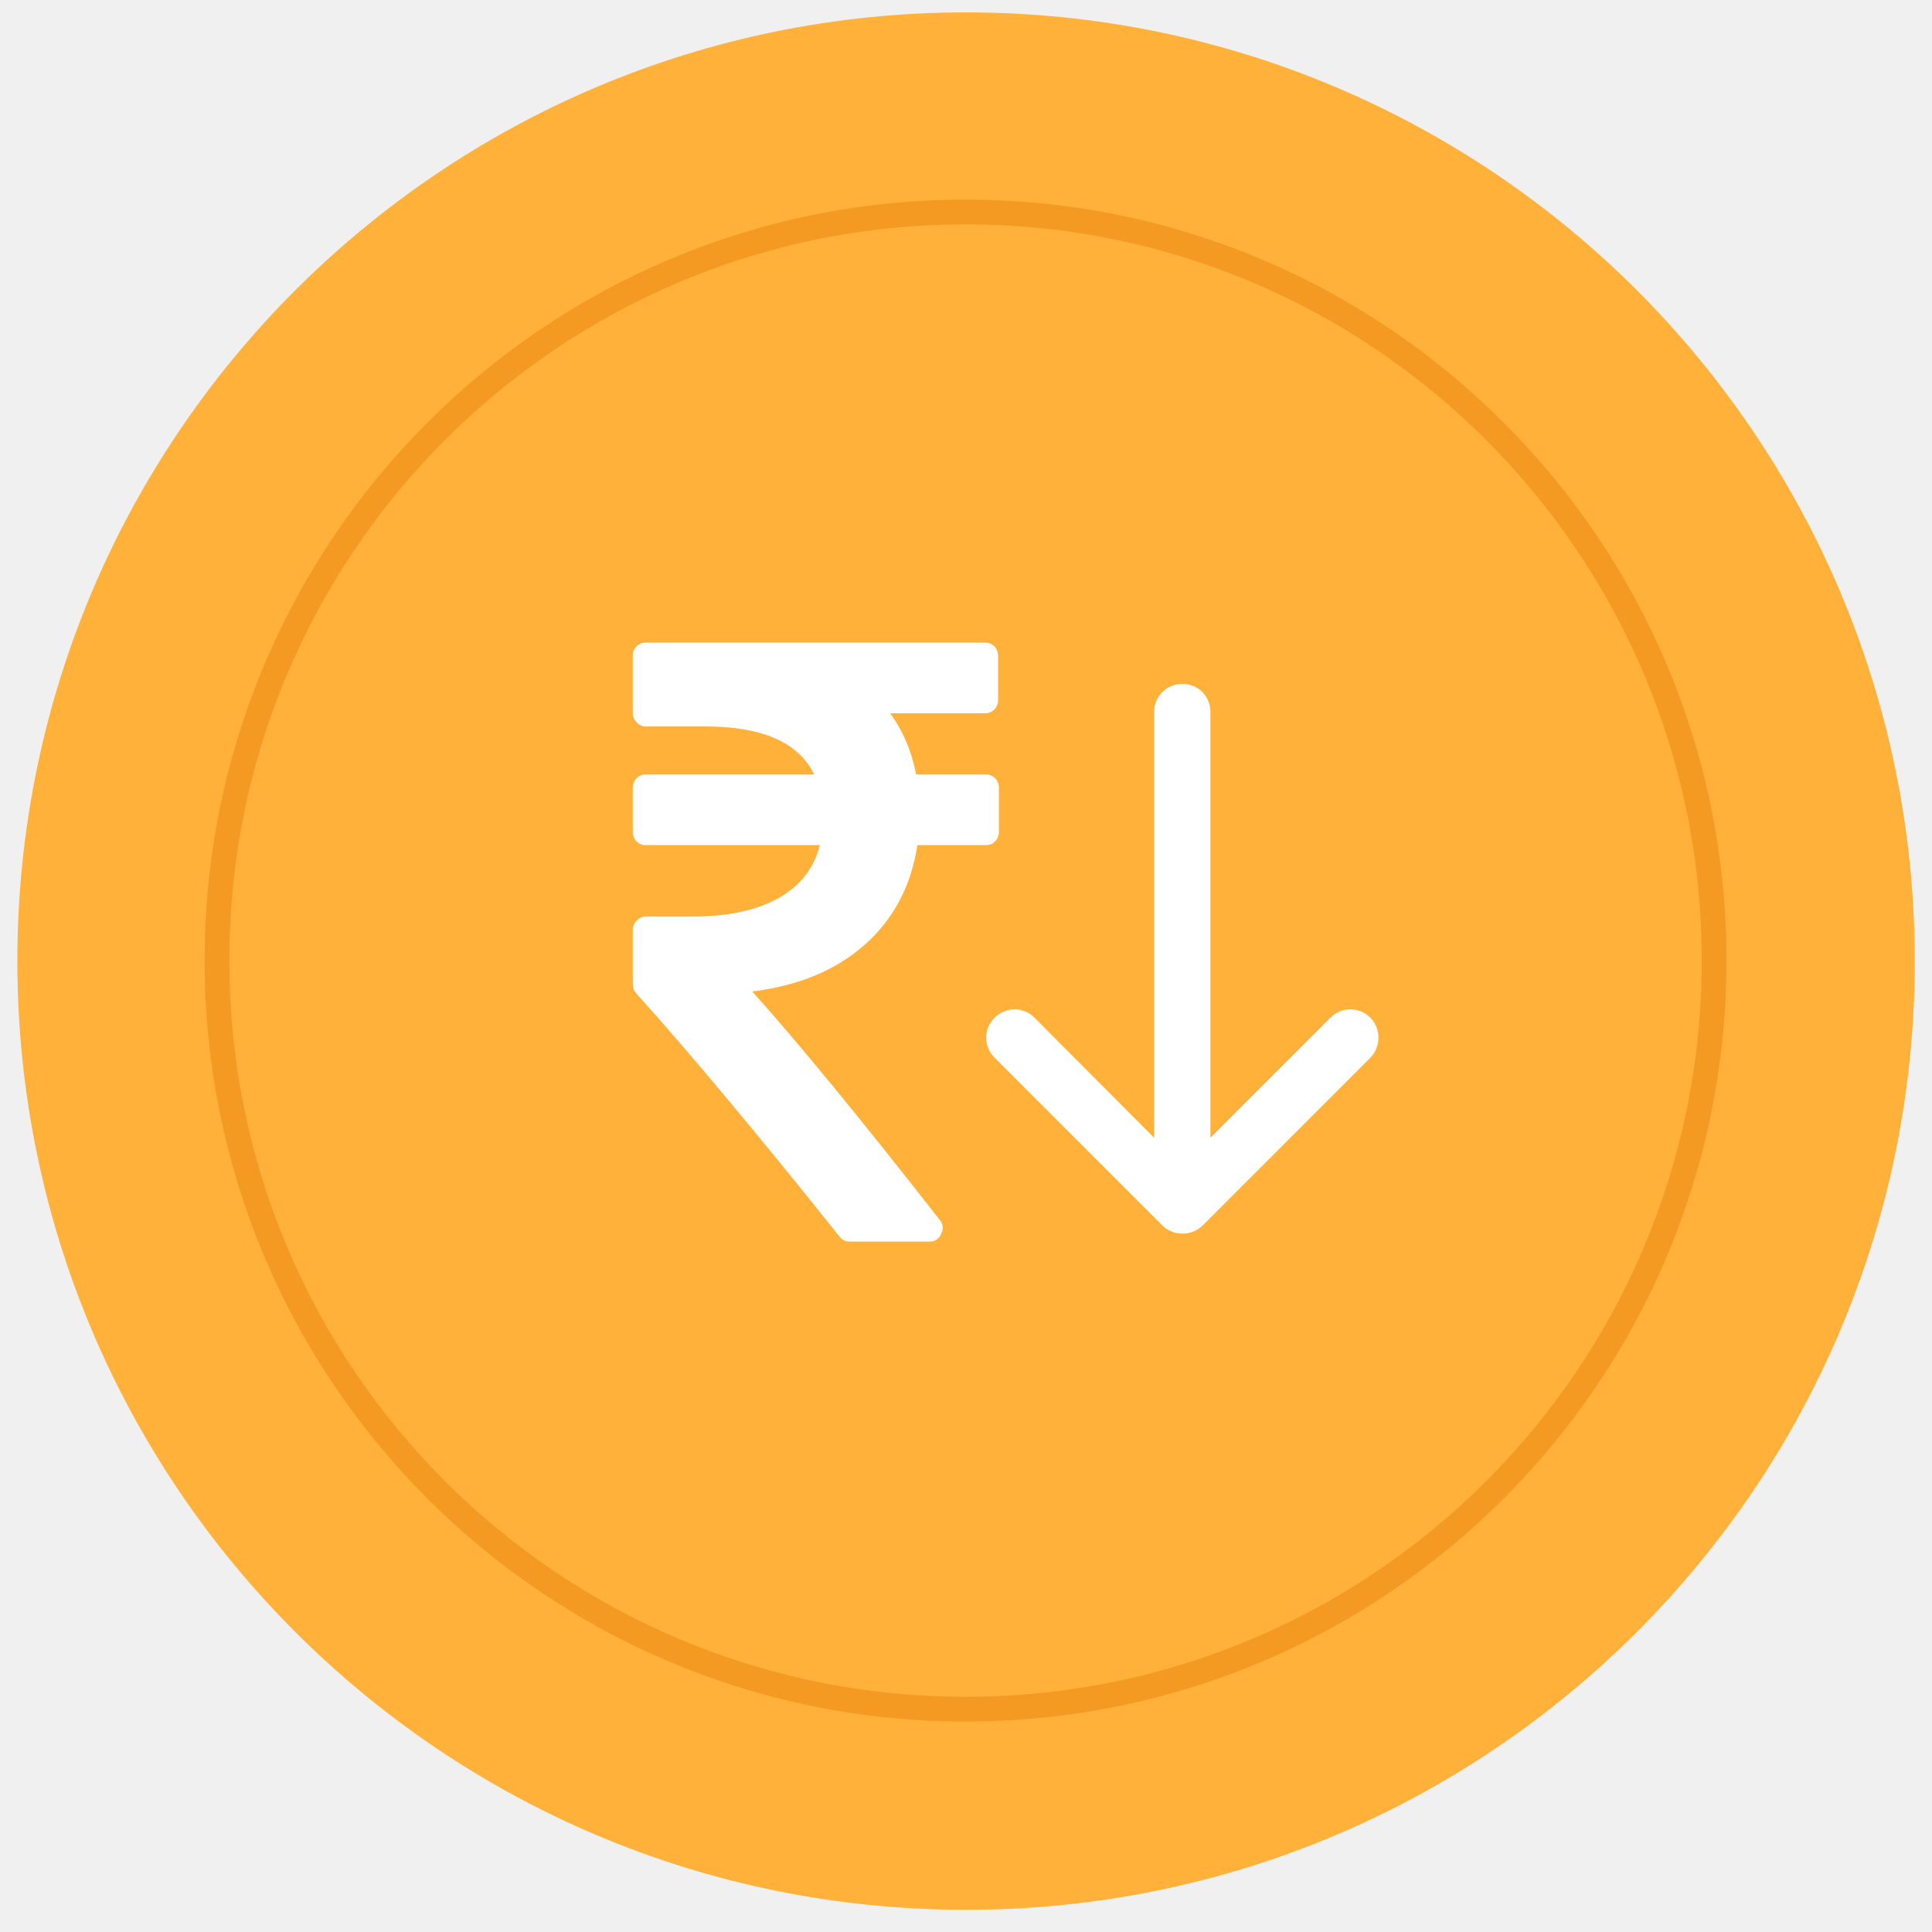
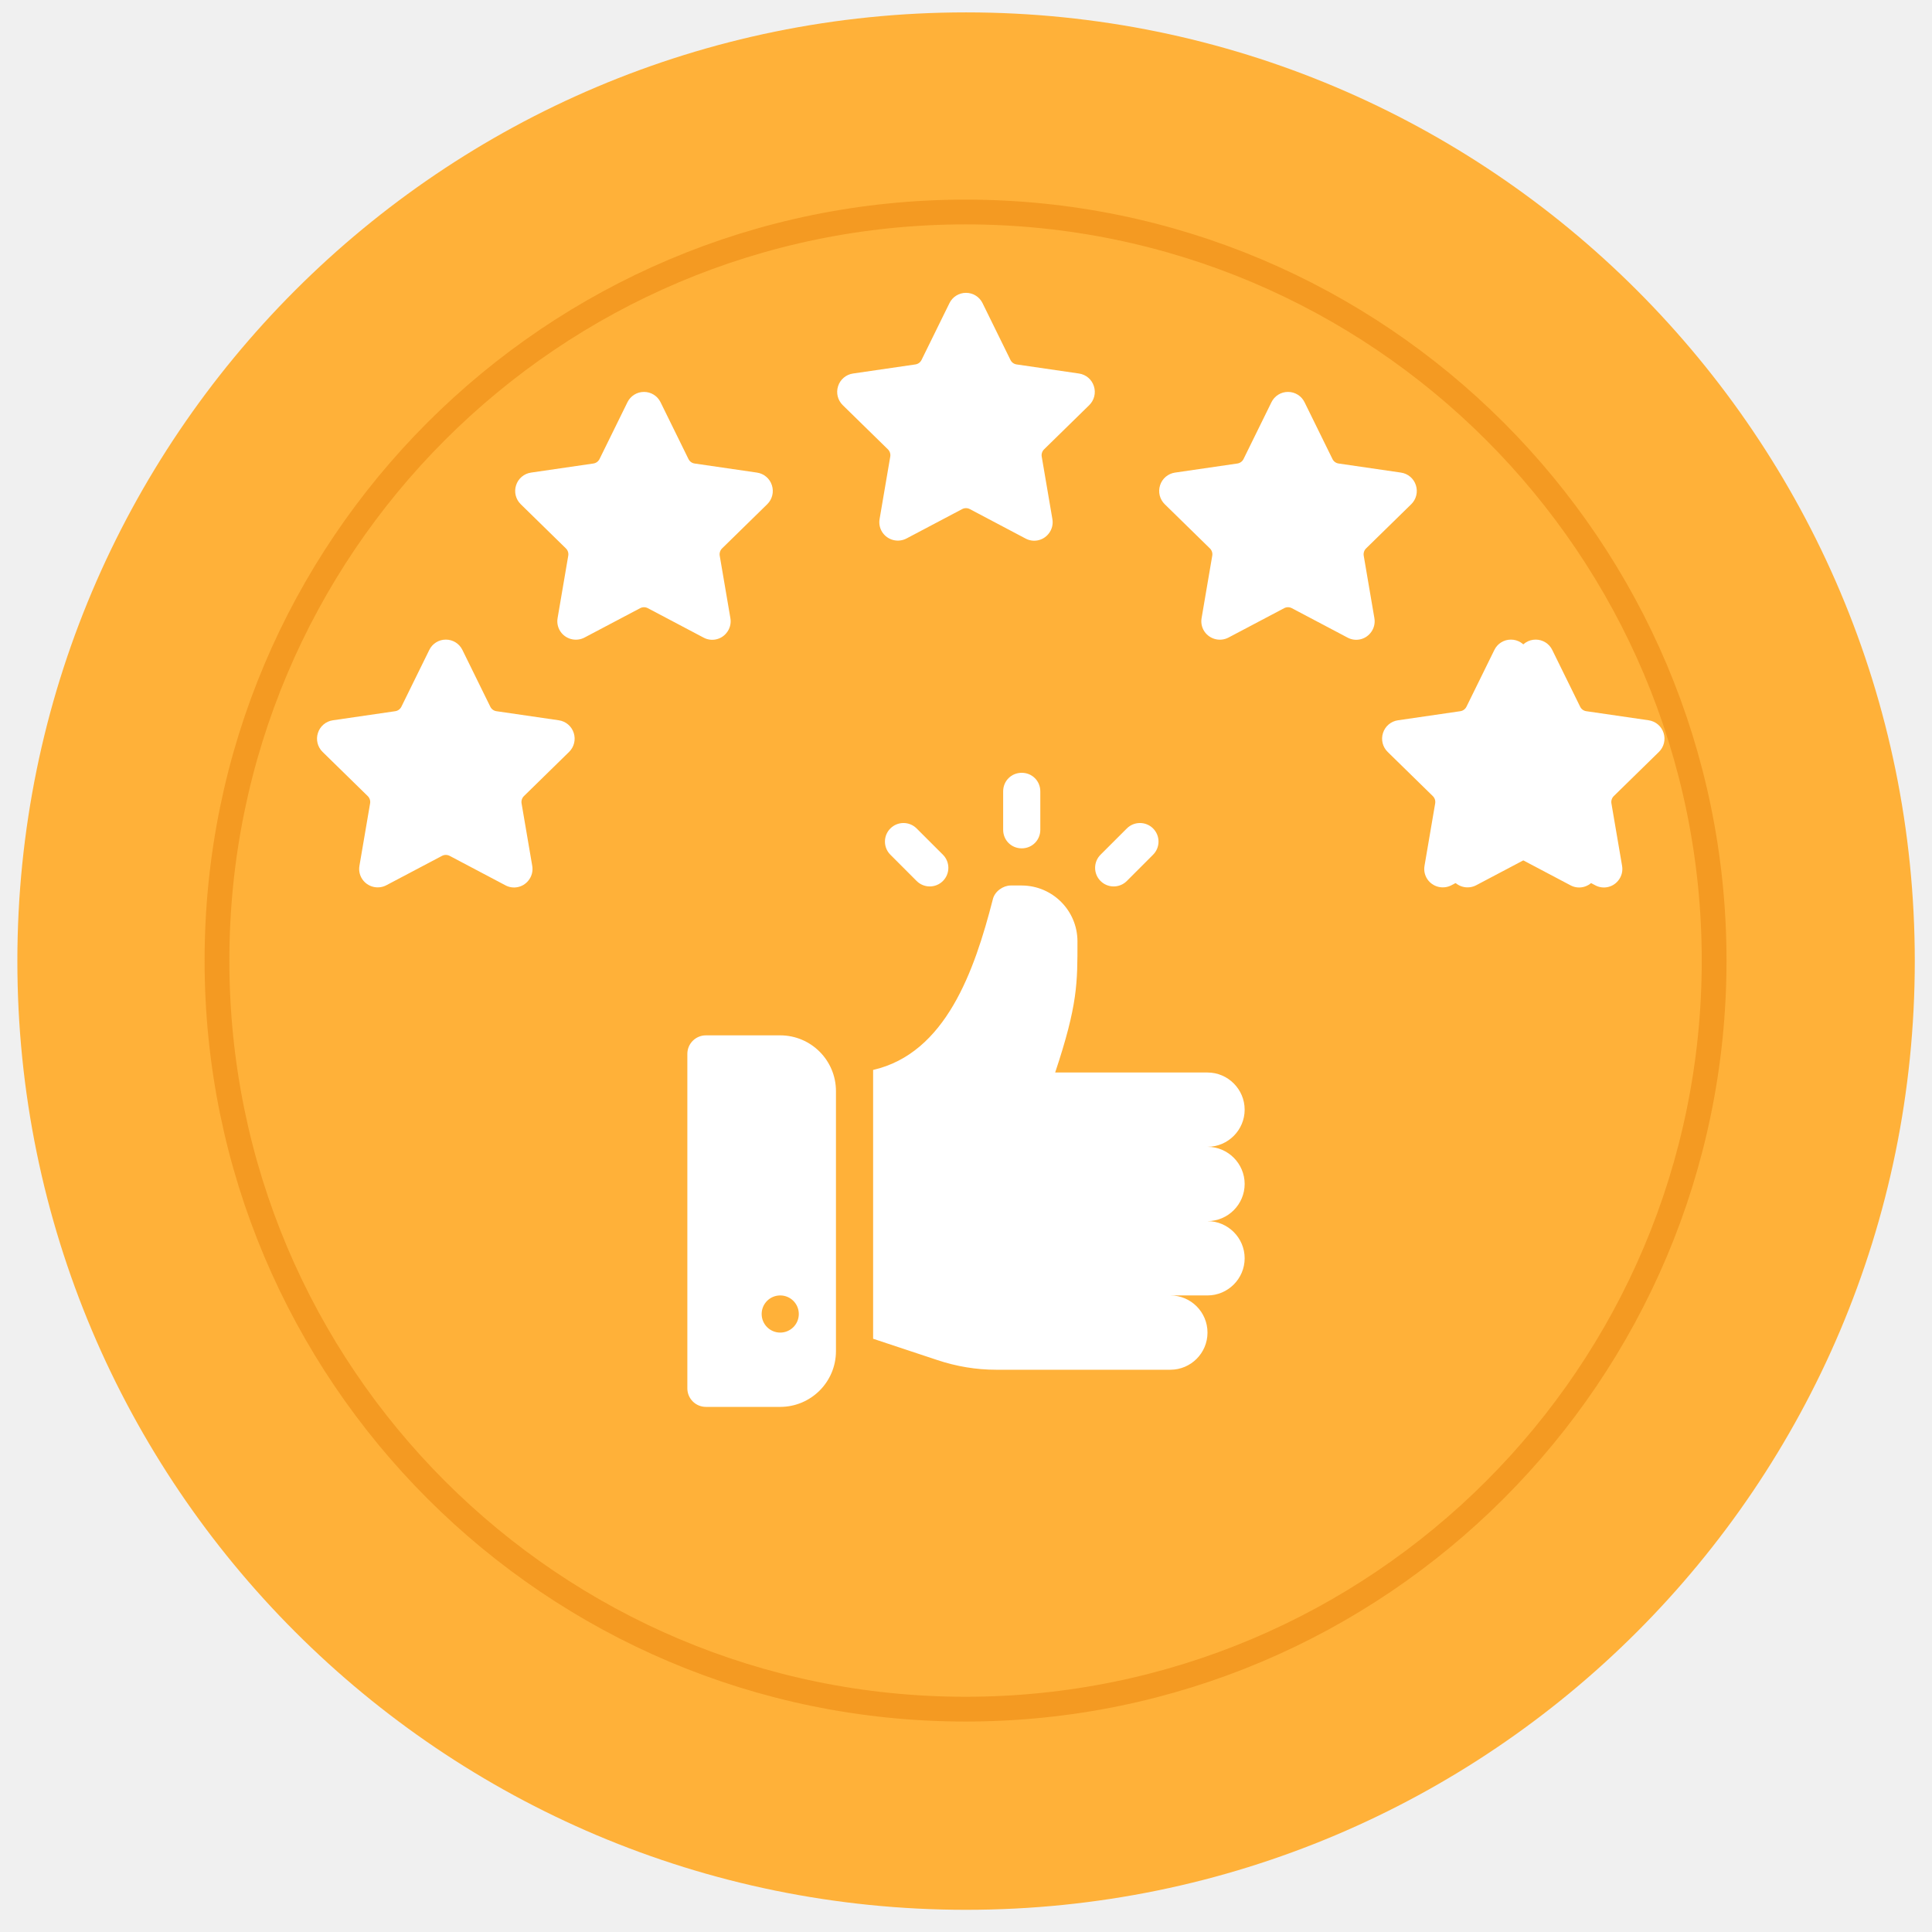
<svg xmlns="http://www.w3.org/2000/svg" width="78" height="78">
  <path fill="#FFB139" fill-rule="evenodd" d="M39.003.5c21.154 0 38.302 17.148 38.302 38.302S60.157 77.104 39.003 77.104C17.85 77.104.701 59.956.701 38.802S17.85.5 39.003.5z" />
  <path fill="#FFB139" fill-rule="evenodd" stroke="#F49A22" d="M38.982 8.559c16.691 0 30.222 13.531 30.222 30.222 0 16.691-13.531 30.222-30.222 30.222-16.691 0-30.222-13.531-30.222-30.222 0-16.691 13.531-30.222 30.222-30.222z" />
-   <path fill="#FFF" fill-rule="evenodd" d="M40.181 31.423a.503.503 0 0 0-.379-.155h-2.814c-.187-.95-.538-1.775-1.054-2.473h3.835c.154 0 .28-.052.379-.154a.551.551 0 0 0 .148-.395v-1.753c0-.16-.05-.292-.148-.395a.502.502 0 0 0-.379-.154H26.073a.502.502 0 0 0-.379.154.551.551 0 0 0-.148.395v2.285c0 .148.052.277.157.386a.493.493 0 0 0 .37.163h2.387c2.316 0 3.786.647 4.412 1.941h-6.799a.502.502 0 0 0-.379.154.553.553 0 0 0-.148.395v1.753c0 .16.05.292.148.394a.5.5 0 0 0 .379.155h7.029c-.241.939-.803 1.655-1.687 2.147-.884.492-2.05.739-3.498.739h-1.844a.493.493 0 0 0-.37.163.538.538 0 0 0-.157.386v2.182c0 .149.05.275.148.378 2.107 2.335 4.84 5.604 8.198 9.807a.48.48 0 0 0 .412.206h3.21c.231 0 .39-.103.478-.309a.486.486 0 0 0-.066-.584c-3.205-4.099-5.723-7.168-7.556-9.206 1.865-.229 3.38-.859 4.543-1.889 1.164-1.031 1.871-2.371 2.124-4.02h2.765c.154 0 .28-.051.379-.154a.547.547 0 0 0 .148-.395v-1.752a.545.545 0 0 0-.148-.395zM53.711 41.088a1.132 1.132 0 0 1 1.614 0 1.16 1.16 0 0 1 0 1.614l-6.763 6.764a1.16 1.16 0 0 1-.822.339c-.323 0-.614-.13-.824-.339l-6.763-6.764a1.132 1.132 0 0 1 0-1.614 1.132 1.132 0 0 1 1.614 0l4.826 4.843V28.739a1.135 1.135 0 0 1 1.146-1.129c.629 0 1.129.5 1.129 1.129V45.93l4.843-4.842z" />
+   <path fill="#FFF" fill-rule="evenodd" d="M50.25 47.8c0 .825-.675 1.5-1.5 1.5.825 0 1.5.675 1.5 1.5s-.675 1.5-1.5 1.5h-1.5a1.5 1.5 0 0 1 0 3h-7.035c-.81 0-1.605-.135-2.37-.39l-2.595-.861V43.196c2.928-.672 4.088-3.987 4.83-6.876.075-.345.435-.57.72-.57h.45A2.257 2.257 0 0 1 43.5 38c0 1.68.015 2.555-.9 5.3h6.15c.825 0 1.5.675 1.5 1.5s-.675 1.5-1.5 1.5c.825 0 1.5.675 1.5 1.5zm-4.757-12.232a.75.75 0 1 1-1.061-1.061l1.061-1.06a.749.749 0 1 1 1.06 1.06l-1.06 1.061zM41.25 34.25c-.42 0-.75-.33-.75-.75v-1.55c0-.42.33-.75.75-.75s.75.33.75.75v1.55c0 .42-.33.75-.75.75zm-4.243 1.318l-1.06-1.061a.749.749 0 1 1 1.06-1.06l1.061 1.06a.75.75 0 1 1-1.061 1.061zM31.5 56.8h-3a.749.749 0 0 1-.75-.75v-13.5c0-.415.335-.75.75-.75h3a2.252 2.252 0 0 1 2.25 2.25v10.5a2.252 2.252 0 0 1-2.25 2.25zm0-4.5a.75.75 0 1 0 0 1.5.75.75 0 0 0 0-1.5zM43.974 16.358a.748.748 0 0 0 .189-.768.743.743 0 0 0-.602-.51l-2.519-.367a.327.327 0 0 1-.247-.181l-1.126-2.291a.741.741 0 0 0-.669-.418.74.74 0 0 0-.669.418l-1.126 2.291a.33.33 0 0 1-.248.181l-2.518.367a.744.744 0 0 0-.603.51.747.747 0 0 0 .189.768l1.822 1.783a.332.332 0 0 1 .095.293l-.43 2.518a.738.738 0 0 0 .163.608.753.753 0 0 0 .919.182l2.252-1.189a.333.333 0 0 1 .307 0l2.252 1.189a.738.738 0 0 0 .92-.182.738.738 0 0 0 .162-.608l-.43-2.518a.335.335 0 0 1 .095-.293l1.822-1.783zM56.974 20.358a.748.748 0 0 0 .189-.768.743.743 0 0 0-.602-.51l-2.519-.367a.327.327 0 0 1-.247-.181l-1.126-2.291a.741.741 0 0 0-.669-.418.74.74 0 0 0-.669.418l-1.126 2.291a.33.33 0 0 1-.248.181l-2.518.367a.744.744 0 0 0-.603.51.747.747 0 0 0 .189.768l1.822 1.783a.332.332 0 0 1 .095.293l-.43 2.518a.738.738 0 0 0 .163.608.753.753 0 0 0 .919.182l2.252-1.189a.333.333 0 0 1 .307 0l2.252 1.189a.738.738 0 0 0 .92-.182.738.738 0 0 0 .162-.608l-.43-2.518a.335.335 0 0 1 .095-.293l1.822-1.783zM30.974 20.358a.748.748 0 0 0 .189-.768.743.743 0 0 0-.602-.51l-2.519-.367a.327.327 0 0 1-.247-.181l-1.126-2.291a.741.741 0 0 0-.669-.418.74.74 0 0 0-.669.418l-1.126 2.291a.33.33 0 0 1-.248.181l-2.518.367a.744.744 0 0 0-.603.51.747.747 0 0 0 .189.768l1.822 1.783a.332.332 0 0 1 .095.293l-.43 2.518a.738.738 0 0 0 .163.608.753.753 0 0 0 .919.182l2.252-1.189a.333.333 0 0 1 .307 0l2.252 1.189a.738.738 0 0 0 .92-.182.738.738 0 0 0 .162-.608l-.43-2.518a.335.335 0 0 1 .095-.293l1.822-1.783zM66.974 30.358a.748.748 0 0 0 .189-.768.743.743 0 0 0-.602-.51l-2.519-.367a.327.327 0 0 1-.247-.181l-1.126-2.291a.741.741 0 0 0-.669-.418.74.74 0 0 0-.669.418l-1.126 2.291a.33.33 0 0 1-.248.181l-2.518.367a.744.744 0 0 0-.603.51.747.747 0 0 0 .189.768l1.822 1.783a.332.332 0 0 1 .095.293l-.43 2.518a.738.738 0 0 0 .163.608.753.753 0 0 0 .919.182l2.252-1.189a.333.333 0 0 1 .307 0l2.252 1.189a.738.738 0 0 0 .92-.182.738.738 0 0 0 .162-.608l-.43-2.518a.335.335 0 0 1 .095-.293l1.822-1.783z" />
+   <path fill="#FFF" fill-rule="evenodd" d="M65.974 30.358a.748.748 0 0 0 .189-.768.743.743 0 0 0-.602-.51l-2.519-.367a.327.327 0 0 1-.247-.181l-1.126-2.291a.741.741 0 0 0-.669-.418.74.74 0 0 0-.669.418l-1.126 2.291a.33.33 0 0 1-.248.181l-2.518.367a.744.744 0 0 0-.603.51.747.747 0 0 0 .189.768l1.822 1.783a.332.332 0 0 1 .095.293l-.43 2.518a.738.738 0 0 0 .163.608.753.753 0 0 0 .919.182l2.252-1.189a.333.333 0 0 1 .307 0l2.252 1.189a.738.738 0 0 0 .92-.182.738.738 0 0 0 .162-.608l-.43-2.518a.335.335 0 0 1 .095-.293l1.822-1.783zM22.974 30.358a.748.748 0 0 0 .189-.768.743.743 0 0 0-.602-.51l-2.519-.367a.327.327 0 0 1-.247-.181l-1.126-2.291a.741.741 0 0 0-.669-.418.74.74 0 0 0-.669.418l-1.126 2.291a.33.33 0 0 1-.248.181l-2.518.367a.744.744 0 0 0-.603.51.747.747 0 0 0 .189.768l1.822 1.783a.332.332 0 0 1 .095.293l-.43 2.518a.738.738 0 0 0 .163.608.753.753 0 0 0 .919.182l2.252-1.189a.333.333 0 0 1 .307 0l2.252 1.189a.738.738 0 0 0 .92-.182.738.738 0 0 0 .162-.608l-.43-2.518a.335.335 0 0 1 .095-.293l1.822-1.783z" />
</svg>
